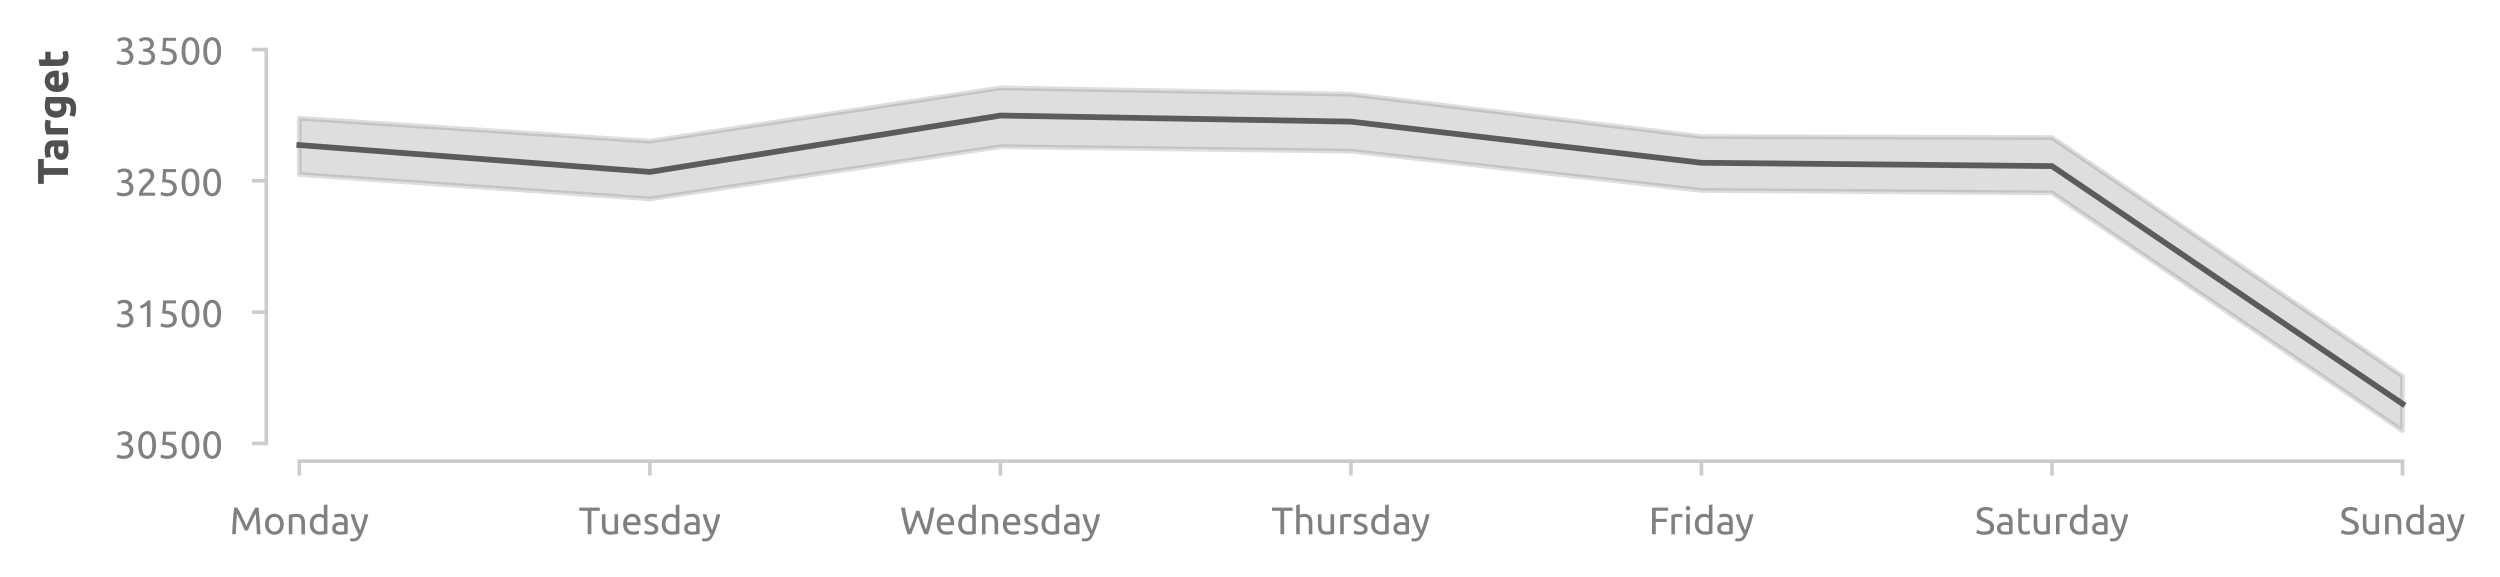
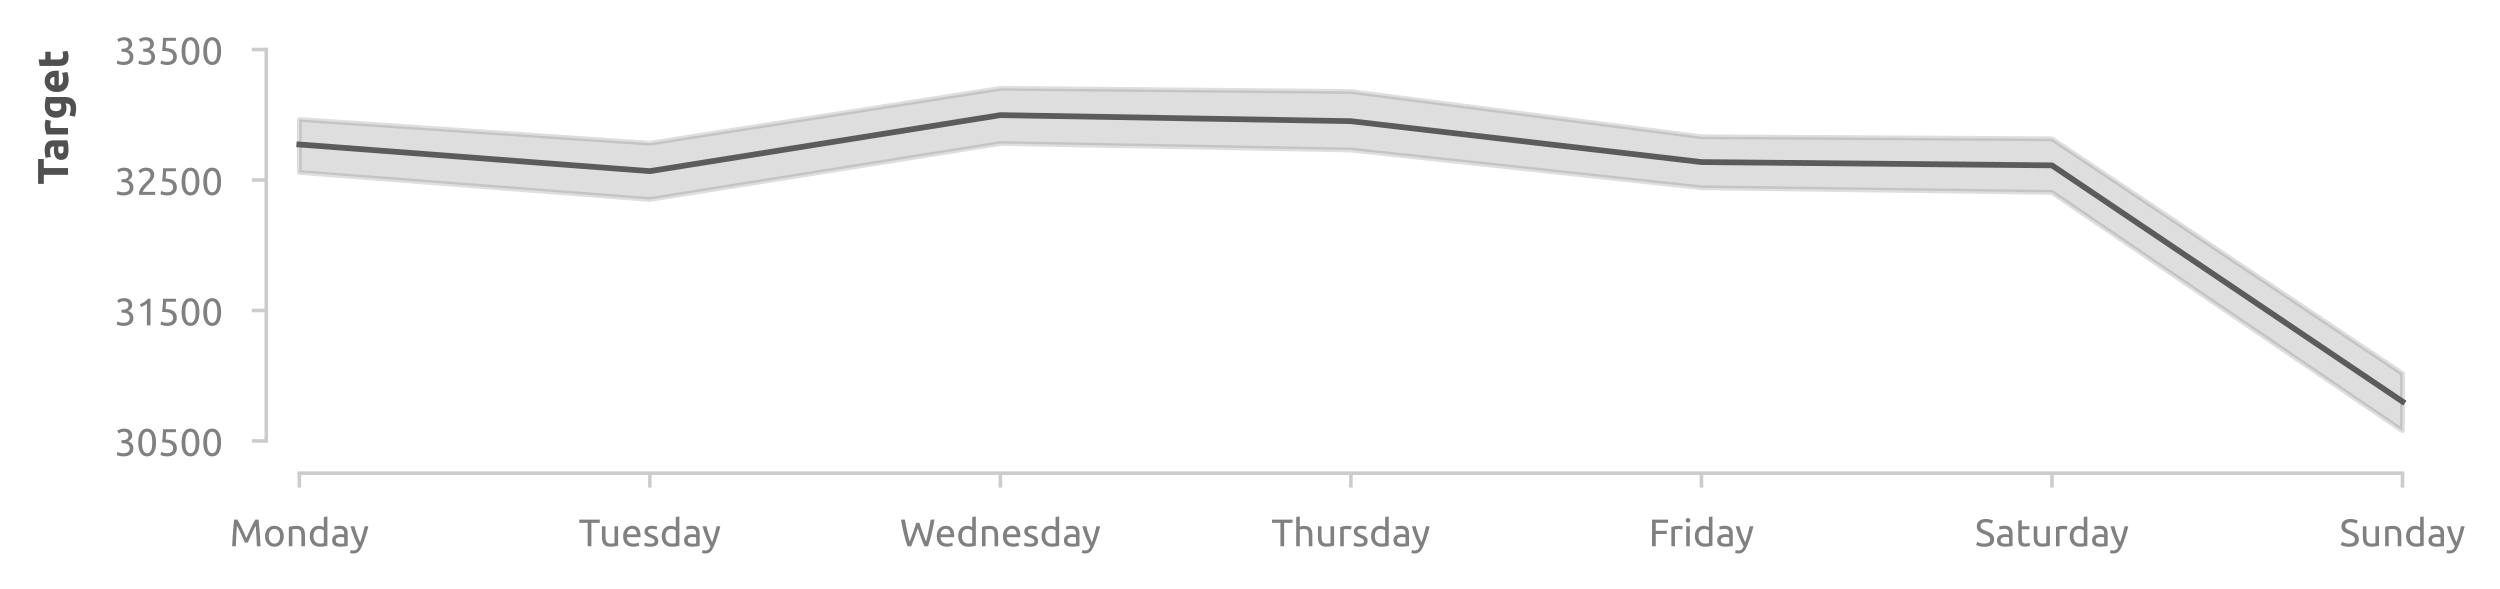
- <svg xmlns="http://www.w3.org/2000/svg" xmlns:xlink="http://www.w3.org/1999/xlink" width="520.228pt" height="119.875pt" viewBox="0 0 520.228 119.875" version="1.1">
+ <svg xmlns="http://www.w3.org/2000/svg" xmlns:xlink="http://www.w3.org/1999/xlink" width="520.228pt" height="122.375pt" viewBox="0 0 520.228 122.375" version="1.1">
  <defs>
    <style type="text/css">*{stroke-linejoin: round; stroke-linecap: butt}</style>
  </defs>
  <g id="figure_1">
    <g id="patch_1">
-       <path d="M 0 119.875  L 520.228 119.875  L 520.228 0  L 0 0  L 0 119.875  z " style="fill: none" />
+       <path d="M 0 122.375  L 520.228 122.375  L 520.228 0  L 0 0  L 0 122.375  z " style="fill: none" />
    </g>
    <g id="axes_1">
      <g id="patch_2">
        <path d="M 57.911 93.464  L 504.311 93.464  L 504.311 10.304  L 57.911 10.304  L 57.911 93.464  z " style="fill: none" />
      </g>
      <g id="matplotlib.axis_1">
        <g id="xtick_1">
          <g id="line2d_1">
            <defs>
-               <path id="m0e031656b4" d="M 0 0  L 0 3  " style="stroke: #cccccc; stroke-width: 0.75" />
+               <path id="mdd96d29a00" d="M 0 0  L 0 3  " style="stroke: #cccccc; stroke-width: 0.75" />
            </defs>
            <g>
-               <use xlink:href="#m0e031656b4" x="62.287" y="95.964" style="fill: #cccccc; stroke: #cccccc; stroke-width: 0.75" />
+               <use xlink:href="#mdd96d29a00" x="62.287" y="98.464" style="fill: #cccccc; stroke: #cccccc; stroke-width: 0.75" />
            </g>
          </g>
          <g id="text_1">
-             <g style="fill: #808080" transform="translate(47.77491 111.1713) scale(0.08 -0.08)">
+             <g style="fill: #808080" transform="translate(47.77491 113.6713) scale(0.08 -0.08)">
              <defs>
                <path id="Ubuntu-4d" d="M 2541 614  Q 2477 768 2371 1005  Q 2266 1242 2144 1517  Q 2022 1792 1884 2083  Q 1747 2374 1625 2633  Q 1504 2893 1398 3097  Q 1293 3302 1229 3411  Q 1158 2656 1113 1776  Q 1069 896 1037 0  L 429 0  Q 454 576 486 1161  Q 518 1747 560 2313  Q 602 2880 650 3417  Q 698 3955 755 4435  L 1299 4435  Q 1472 4154 1670 3770  Q 1869 3386 2067 2966  Q 2266 2547 2451 2128  Q 2637 1709 2790 1363  Q 2944 1709 3129 2128  Q 3315 2547 3513 2966  Q 3712 3386 3910 3770  Q 4109 4154 4282 4435  L 4826 4435  Q 5043 2291 5152 0  L 4544 0  Q 4512 896 4467 1776  Q 4422 2656 4352 3411  Q 4288 3302 4182 3097  Q 4077 2893 3955 2633  Q 3834 2374 3696 2083  Q 3558 1792 3436 1517  Q 3315 1242 3209 1005  Q 3104 768 3040 614  L 2541 614  z " transform="scale(0.015625)" />
                <path id="Ubuntu-6f" d="M 3450 1664  Q 3450 1267 3334 947  Q 3219 627 3011 396  Q 2803 166 2515 41  Q 2227 -83 1888 -83  Q 1549 -83 1261 41  Q 973 166 765 396  Q 557 627 441 947  Q 326 1267 326 1664  Q 326 2054 441 2377  Q 557 2701 765 2931  Q 973 3162 1261 3286  Q 1549 3411 1888 3411  Q 2227 3411 2515 3286  Q 2803 3162 3011 2931  Q 3219 2701 3334 2377  Q 3450 2054 3450 1664  z M 2829 1664  Q 2829 2227 2576 2556  Q 2323 2886 1888 2886  Q 1453 2886 1200 2556  Q 947 2227 947 1664  Q 947 1101 1200 771  Q 1453 442 1888 442  Q 2323 442 2576 771  Q 2829 1101 2829 1664  z " transform="scale(0.015625)" />
                <path id="Ubuntu-6e" d="M 512 3232  Q 717 3283 1056 3340  Q 1395 3398 1837 3398  Q 2234 3398 2496 3286  Q 2758 3174 2915 2972  Q 3072 2771 3136 2489  Q 3200 2208 3200 1869  L 3200 0  L 2605 0  L 2605 1741  Q 2605 2048 2563 2265  Q 2522 2483 2426 2617  Q 2330 2752 2170 2813  Q 2010 2874 1773 2874  Q 1677 2874 1574 2867  Q 1472 2861 1379 2851  Q 1286 2842 1212 2829  Q 1139 2816 1107 2810  L 1107 0  L 512 0  L 512 3232  z " transform="scale(0.015625)" />
                <path id="Ubuntu-64" d="M 2662 2624  Q 2554 2714 2349 2797  Q 2144 2880 1901 2880  Q 1645 2880 1462 2787  Q 1280 2694 1165 2531  Q 1050 2368 998 2144  Q 947 1920 947 1664  Q 947 1082 1235 765  Q 1523 448 2003 448  Q 2246 448 2409 470  Q 2573 493 2662 518  L 2662 2624  z M 2662 4864  L 3258 4966  L 3258 96  Q 3053 38 2733 -19  Q 2413 -77 1997 -77  Q 1613 -77 1305 44  Q 998 166 780 390  Q 563 614 444 937  Q 326 1261 326 1664  Q 326 2048 425 2368  Q 525 2688 717 2918  Q 909 3149 1187 3277  Q 1466 3405 1824 3405  Q 2112 3405 2333 3328  Q 2554 3251 2662 3181  L 2662 4864  z " transform="scale(0.015625)" />
                <path id="Ubuntu-61" d="M 1638 429  Q 1850 429 2013 438  Q 2176 448 2285 474  L 2285 1466  Q 2221 1498 2077 1520  Q 1933 1542 1728 1542  Q 1594 1542 1443 1523  Q 1293 1504 1168 1443  Q 1043 1382 960 1276  Q 877 1171 877 998  Q 877 678 1081 553  Q 1286 429 1638 429  z M 1587 3411  Q 1946 3411 2192 3318  Q 2438 3226 2588 3056  Q 2739 2886 2803 2652  Q 2867 2419 2867 2138  L 2867 58  Q 2790 45 2652 22  Q 2515 0 2342 -19  Q 2170 -38 1968 -54  Q 1766 -70 1568 -70  Q 1286 -70 1049 -12  Q 813 45 640 169  Q 467 294 371 499  Q 275 704 275 992  Q 275 1267 387 1465  Q 499 1664 691 1785  Q 883 1907 1139 1964  Q 1395 2022 1677 2022  Q 1766 2022 1862 2012  Q 1958 2003 2044 1987  Q 2131 1971 2195 1958  Q 2259 1946 2285 1939  L 2285 2106  Q 2285 2253 2253 2397  Q 2221 2541 2137 2653  Q 2054 2765 1910 2832  Q 1766 2899 1536 2899  Q 1242 2899 1021 2857  Q 800 2816 691 2771  L 621 3264  Q 736 3315 1005 3363  Q 1274 3411 1587 3411  z " transform="scale(0.015625)" />
                <path id="Ubuntu-79" d="M 122 -621  Q 192 -653 304 -681  Q 416 -710 525 -710  Q 877 -710 1075 -553  Q 1274 -397 1434 -45  Q 1030 723 681 1584  Q 333 2445 102 3328  L 742 3328  Q 813 3040 912 2707  Q 1011 2374 1132 2022  Q 1254 1670 1395 1318  Q 1536 966 1690 640  Q 1933 1312 2112 1971  Q 2291 2630 2451 3328  L 3066 3328  Q 2835 2387 2553 1520  Q 2272 653 1946 -102  Q 1818 -390 1680 -598  Q 1542 -806 1376 -940  Q 1210 -1075 1002 -1139  Q 794 -1203 531 -1203  Q 461 -1203 384 -1193  Q 307 -1184 233 -1168  Q 160 -1152 99 -1133  Q 38 -1114 13 -1101  L 122 -621  z " transform="scale(0.015625)" />
              </defs>
              <use xlink:href="#Ubuntu-4d" />
              <use xlink:href="#Ubuntu-6f" x="87.1" />
              <use xlink:href="#Ubuntu-6e" x="146.1" />
              <use xlink:href="#Ubuntu-64" x="203.5" />
              <use xlink:href="#Ubuntu-61" x="262.4" />
              <use xlink:href="#Ubuntu-79" x="313.1" />
            </g>
          </g>
        </g>
        <g id="xtick_2">
          <g id="line2d_2">
            <g>
-               <use xlink:href="#m0e031656b4" x="135.229" y="95.964" style="fill: #cccccc; stroke: #cccccc; stroke-width: 0.75" />
+               <use xlink:href="#mdd96d29a00" x="135.229" y="98.464" style="fill: #cccccc; stroke: #cccccc; stroke-width: 0.75" />
            </g>
          </g>
          <g id="text_2">
-             <g style="fill: #808080" transform="translate(120.4148 111.1713) scale(0.08 -0.08)">
+             <g style="fill: #808080" transform="translate(120.4148 113.6713) scale(0.08 -0.08)">
              <defs>
                <path id="Ubuntu-54" d="M 3514 4435  L 3514 3898  L 2118 3898  L 2118 0  L 1498 0  L 1498 3898  L 102 3898  L 102 4435  L 3514 4435  z " transform="scale(0.015625)" />
                <path id="Ubuntu-75" d="M 3162 96  Q 2957 45 2621 -12  Q 2285 -70 1843 -70  Q 1459 -70 1196 42  Q 934 154 774 358  Q 614 563 544 841  Q 474 1120 474 1459  L 474 3328  L 1069 3328  L 1069 1587  Q 1069 979 1261 716  Q 1453 454 1907 454  Q 2003 454 2105 460  Q 2208 467 2297 476  Q 2387 486 2460 496  Q 2534 506 2566 518  L 2566 3328  L 3162 3328  L 3162 96  z " transform="scale(0.015625)" />
                <path id="Ubuntu-65" d="M 326 1658  Q 326 2099 454 2428  Q 582 2758 793 2976  Q 1005 3194 1280 3302  Q 1555 3411 1843 3411  Q 2515 3411 2873 2992  Q 3232 2573 3232 1715  Q 3232 1677 3232 1616  Q 3232 1555 3226 1504  L 947 1504  Q 986 986 1248 717  Q 1510 448 2067 448  Q 2381 448 2595 502  Q 2810 557 2918 608  L 3002 109  Q 2893 51 2621 -13  Q 2349 -77 2003 -77  Q 1568 -77 1251 54  Q 934 186 729 416  Q 525 646 425 963  Q 326 1280 326 1658  z M 2611 1984  Q 2618 2387 2410 2646  Q 2202 2906 1837 2906  Q 1632 2906 1475 2826  Q 1318 2746 1209 2618  Q 1101 2490 1040 2323  Q 979 2157 960 1984  L 2611 1984  z " transform="scale(0.015625)" />
                <path id="Ubuntu-73" d="M 1286 429  Q 1651 429 1827 525  Q 2003 621 2003 832  Q 2003 1050 1830 1178  Q 1658 1306 1261 1466  Q 1069 1542 893 1622  Q 717 1702 589 1811  Q 461 1920 384 2073  Q 307 2227 307 2451  Q 307 2893 633 3152  Q 960 3411 1523 3411  Q 1664 3411 1805 3395  Q 1946 3379 2067 3356  Q 2189 3334 2281 3308  Q 2374 3283 2426 3264  L 2317 2752  Q 2221 2803 2016 2857  Q 1811 2912 1523 2912  Q 1274 2912 1088 2813  Q 902 2714 902 2502  Q 902 2394 944 2310  Q 986 2227 1072 2160  Q 1158 2093 1286 2035  Q 1414 1978 1594 1914  Q 1830 1824 2016 1737  Q 2202 1651 2333 1536  Q 2464 1421 2534 1257  Q 2605 1094 2605 858  Q 2605 397 2262 160  Q 1920 -77 1286 -77  Q 845 -77 595 -3  Q 346 70 256 109  L 365 621  Q 467 582 691 505  Q 915 429 1286 429  z " transform="scale(0.015625)" />
              </defs>
              <use xlink:href="#Ubuntu-54" />
              <use xlink:href="#Ubuntu-75" x="53.125" />
              <use xlink:href="#Ubuntu-65" x="110.525" />
              <use xlink:href="#Ubuntu-73" x="166.425" />
              <use xlink:href="#Ubuntu-64" x="211.025" />
              <use xlink:href="#Ubuntu-61" x="269.925" />
              <use xlink:href="#Ubuntu-79" x="320.625" />
            </g>
          </g>
        </g>
        <g id="xtick_3">
          <g id="line2d_3">
            <g>
-               <use xlink:href="#m0e031656b4" x="208.17" y="95.964" style="fill: #cccccc; stroke: #cccccc; stroke-width: 0.75" />
+               <use xlink:href="#mdd96d29a00" x="208.17" y="98.464" style="fill: #cccccc; stroke: #cccccc; stroke-width: 0.75" />
            </g>
          </g>
          <g id="text_3">
-             <g style="fill: #808080" transform="translate(187.2623 111.1713) scale(0.08 -0.08)">
+             <g style="fill: #808080" transform="translate(187.2623 113.6713) scale(0.08 -0.08)">
              <defs>
                <path id="Ubuntu-57" d="M 2976 3008  Q 2707 2150 2432 1420  Q 2157 691 1882 0  L 1261 0  Q 922 979 662 2067  Q 403 3155 179 4435  L 832 4435  Q 922 3936 1018 3437  Q 1114 2938 1216 2467  Q 1318 1997 1420 1568  Q 1523 1139 1632 774  Q 1888 1446 2176 2249  Q 2464 3053 2714 3910  L 3251 3910  Q 3501 3053 3795 2249  Q 4090 1446 4346 774  Q 4448 1133 4550 1561  Q 4653 1990 4752 2460  Q 4851 2931 4947 3433  Q 5043 3936 5133 4435  L 5766 4435  Q 5536 3155 5277 2067  Q 5018 979 4685 0  L 4064 0  Q 3782 691 3513 1420  Q 3245 2150 2976 3008  z " transform="scale(0.015625)" />
              </defs>
              <use xlink:href="#Ubuntu-57" />
              <use xlink:href="#Ubuntu-65" x="90.65" />
              <use xlink:href="#Ubuntu-64" x="146.55" />
              <use xlink:href="#Ubuntu-6e" x="205.45" />
              <use xlink:href="#Ubuntu-65" x="262.85" />
              <use xlink:href="#Ubuntu-73" x="318.75" />
              <use xlink:href="#Ubuntu-64" x="363.35" />
              <use xlink:href="#Ubuntu-61" x="422.25" />
              <use xlink:href="#Ubuntu-79" x="472.95" />
            </g>
          </g>
        </g>
        <g id="xtick_4">
          <g id="line2d_4">
            <g>
-               <use xlink:href="#m0e031656b4" x="281.111" y="95.964" style="fill: #cccccc; stroke: #cccccc; stroke-width: 0.75" />
+               <use xlink:href="#mdd96d29a00" x="281.111" y="98.464" style="fill: #cccccc; stroke: #cccccc; stroke-width: 0.75" />
            </g>
          </g>
          <g id="text_4">
-             <g style="fill: #808080" transform="translate(264.5709 111.1713) scale(0.08 -0.08)">
+             <g style="fill: #808080" transform="translate(264.5709 113.6713) scale(0.08 -0.08)">
              <defs>
                <path id="Ubuntu-68" d="M 512 0  L 512 4864  L 1107 4966  L 1107 3264  Q 1274 3328 1462 3363  Q 1651 3398 1837 3398  Q 2234 3398 2496 3286  Q 2758 3174 2915 2972  Q 3072 2771 3136 2489  Q 3200 2208 3200 1869  L 3200 0  L 2605 0  L 2605 1741  Q 2605 2048 2563 2265  Q 2522 2483 2426 2617  Q 2330 2752 2170 2813  Q 2010 2874 1773 2874  Q 1677 2874 1574 2861  Q 1472 2848 1379 2832  Q 1286 2816 1212 2797  Q 1139 2778 1107 2765  L 1107 0  L 512 0  z " transform="scale(0.015625)" />
                <path id="Ubuntu-72" d="M 1741 3398  Q 1818 3398 1917 3388  Q 2016 3379 2112 3363  Q 2208 3347 2288 3331  Q 2368 3315 2406 3302  L 2304 2784  Q 2234 2810 2070 2845  Q 1907 2880 1651 2880  Q 1485 2880 1321 2845  Q 1158 2810 1107 2797  L 1107 0  L 512 0  L 512 3187  Q 723 3264 1036 3331  Q 1350 3398 1741 3398  z " transform="scale(0.015625)" />
              </defs>
              <use xlink:href="#Ubuntu-54" />
              <use xlink:href="#Ubuntu-68" x="56.5" />
              <use xlink:href="#Ubuntu-75" x="113.6" />
              <use xlink:href="#Ubuntu-72" x="171" />
              <use xlink:href="#Ubuntu-73" x="209.6" />
              <use xlink:href="#Ubuntu-64" x="254.2" />
              <use xlink:href="#Ubuntu-61" x="313.1" />
              <use xlink:href="#Ubuntu-79" x="363.8" />
            </g>
          </g>
        </g>
        <g id="xtick_5">
          <g id="line2d_5">
            <g>
-               <use xlink:href="#m0e031656b4" x="354.052" y="95.964" style="fill: #cccccc; stroke: #cccccc; stroke-width: 0.75" />
+               <use xlink:href="#mdd96d29a00" x="354.052" y="98.464" style="fill: #cccccc; stroke: #cccccc; stroke-width: 0.75" />
            </g>
          </g>
          <g id="text_5">
-             <g style="fill: #808080" transform="translate(343.0859 111.1713) scale(0.08 -0.08)">
+             <g style="fill: #808080" transform="translate(343.0859 113.6713) scale(0.08 -0.08)">
              <defs>
                <path id="Ubuntu-46" d="M 550 0  L 550 4435  L 3226 4435  L 3226 3904  L 1171 3904  L 1171 2566  L 2995 2566  L 2995 2042  L 1171 2042  L 1171 0  L 550 0  z " transform="scale(0.015625)" />
                <path id="Ubuntu-69" d="M 1107 0  L 512 0  L 512 3328  L 1107 3328  L 1107 0  z M 806 3930  Q 646 3930 534 4035  Q 422 4141 422 4320  Q 422 4499 534 4604  Q 646 4710 806 4710  Q 966 4710 1078 4604  Q 1190 4499 1190 4320  Q 1190 4141 1078 4035  Q 966 3930 806 3930  z " transform="scale(0.015625)" />
              </defs>
              <use xlink:href="#Ubuntu-46" />
              <use xlink:href="#Ubuntu-72" x="50.95" />
              <use xlink:href="#Ubuntu-69" x="89.55" />
              <use xlink:href="#Ubuntu-64" x="114.85" />
              <use xlink:href="#Ubuntu-61" x="173.75" />
              <use xlink:href="#Ubuntu-79" x="224.45" />
            </g>
          </g>
        </g>
        <g id="xtick_6">
          <g id="line2d_6">
            <g>
-               <use xlink:href="#m0e031656b4" x="426.993" y="95.964" style="fill: #cccccc; stroke: #cccccc; stroke-width: 0.75" />
+               <use xlink:href="#mdd96d29a00" x="426.993" y="98.464" style="fill: #cccccc; stroke: #cccccc; stroke-width: 0.75" />
            </g>
          </g>
          <g id="text_6">
-             <g style="fill: #808080" transform="translate(410.9564 111.1713) scale(0.08 -0.08)">
+             <g style="fill: #808080" transform="translate(410.9564 113.6713) scale(0.08 -0.08)">
              <defs>
                <path id="Ubuntu-53" d="M 1581 442  Q 2554 442 2554 1107  Q 2554 1312 2467 1456  Q 2381 1600 2233 1705  Q 2086 1811 1897 1888  Q 1709 1965 1498 2042  Q 1254 2125 1036 2230  Q 819 2336 659 2480  Q 499 2624 406 2822  Q 314 3021 314 3302  Q 314 3885 710 4211  Q 1107 4538 1805 4538  Q 2208 4538 2537 4451  Q 2867 4365 3021 4262  L 2822 3757  Q 2688 3840 2422 3920  Q 2157 4000 1805 4000  Q 1626 4000 1472 3961  Q 1318 3923 1203 3846  Q 1088 3770 1021 3651  Q 954 3533 954 3373  Q 954 3194 1024 3072  Q 1094 2950 1222 2857  Q 1350 2765 1520 2688  Q 1690 2611 1894 2534  Q 2182 2419 2422 2304  Q 2662 2189 2838 2029  Q 3014 1869 3110 1648  Q 3206 1427 3206 1114  Q 3206 531 2780 217  Q 2355 -96 1581 -96  Q 1318 -96 1097 -61  Q 877 -26 704 22  Q 531 70 406 124  Q 282 179 211 218  L 397 730  Q 544 646 845 544  Q 1146 442 1581 442  z " transform="scale(0.015625)" />
                <path id="Ubuntu-74" d="M 1069 3328  L 2330 3328  L 2330 2829  L 1069 2829  L 1069 1293  Q 1069 1043 1107 880  Q 1146 717 1222 624  Q 1299 531 1414 492  Q 1530 454 1683 454  Q 1952 454 2115 515  Q 2278 576 2342 602  L 2458 109  Q 2368 64 2144 -3  Q 1920 -70 1632 -70  Q 1293 -70 1072 16  Q 851 102 716 275  Q 582 448 528 701  Q 474 954 474 1286  L 474 4256  L 1069 4358  L 1069 3328  z " transform="scale(0.015625)" />
              </defs>
              <use xlink:href="#Ubuntu-53" />
              <use xlink:href="#Ubuntu-61" x="53.2" />
              <use xlink:href="#Ubuntu-74" x="105.4" />
              <use xlink:href="#Ubuntu-75" x="145.6" />
              <use xlink:href="#Ubuntu-72" x="203" />
              <use xlink:href="#Ubuntu-64" x="241.6" />
              <use xlink:href="#Ubuntu-61" x="300.5" />
              <use xlink:href="#Ubuntu-79" x="351.2" />
            </g>
          </g>
        </g>
        <g id="xtick_7">
          <g id="line2d_7">
            <g>
-               <use xlink:href="#m0e031656b4" x="499.934" y="95.964" style="fill: #cccccc; stroke: #cccccc; stroke-width: 0.75" />
+               <use xlink:href="#mdd96d29a00" x="499.934" y="98.464" style="fill: #cccccc; stroke: #cccccc; stroke-width: 0.75" />
            </g>
          </g>
          <g id="text_7">
-             <g style="fill: #808080" transform="translate(486.8413 111.1713) scale(0.08 -0.08)">
+             <g style="fill: #808080" transform="translate(486.8413 113.6713) scale(0.08 -0.08)">
              <use xlink:href="#Ubuntu-53" />
              <use xlink:href="#Ubuntu-75" x="53.2" />
              <use xlink:href="#Ubuntu-6e" x="110.6" />
              <use xlink:href="#Ubuntu-64" x="168" />
              <use xlink:href="#Ubuntu-61" x="226.9" />
              <use xlink:href="#Ubuntu-79" x="277.6" />
            </g>
          </g>
        </g>
      </g>
      <g id="matplotlib.axis_2">
        <g id="ytick_1">
          <g id="line2d_8">
            <defs>
-               <path id="m6d0f711c5d" d="M 0 0  L -3 0  " style="stroke: #cccccc; stroke-width: 0.75" />
+               <path id="m382d80042d" d="M 0 0  L -3 0  " style="stroke: #cccccc; stroke-width: 0.75" />
            </defs>
            <g>
-               <use xlink:href="#m6d0f711c5d" x="55.411" y="92.27" style="fill: #cccccc; stroke: #cccccc; stroke-width: 0.75" />
+               <use xlink:href="#m382d80042d" x="55.411" y="91.752" style="fill: #cccccc; stroke: #cccccc; stroke-width: 0.75" />
            </g>
          </g>
          <g id="text_8">
-             <g style="fill: #808080" transform="translate(23.84844 95.37335) scale(0.08 -0.08)">
+             <g style="fill: #808080" transform="translate(23.84844 94.85596) scale(0.08 -0.08)">
              <defs>
                <path id="Ubuntu-33" d="M 1446 435  Q 2016 435 2262 659  Q 2509 883 2509 1261  Q 2509 1504 2406 1670  Q 2304 1837 2137 1936  Q 1971 2035 1750 2076  Q 1530 2118 1299 2118  L 1146 2118  L 1146 2605  L 1357 2605  Q 1517 2605 1686 2637  Q 1856 2669 1997 2752  Q 2138 2835 2227 2979  Q 2317 3123 2317 3341  Q 2317 3520 2253 3648  Q 2189 3776 2083 3859  Q 1978 3942 1840 3977  Q 1702 4013 1549 4013  Q 1242 4013 1027 3923  Q 813 3834 666 3738  L 435 4192  Q 512 4243 630 4304  Q 749 4365 896 4416  Q 1043 4467 1212 4502  Q 1382 4538 1568 4538  Q 1920 4538 2176 4451  Q 2432 4365 2598 4208  Q 2765 4051 2848 3836  Q 2931 3622 2931 3373  Q 2931 3027 2732 2780  Q 2534 2534 2253 2406  Q 2426 2355 2586 2259  Q 2746 2163 2864 2016  Q 2982 1869 3056 1677  Q 3130 1485 3130 1248  Q 3130 960 3030 713  Q 2931 467 2723 288  Q 2515 109 2201 6  Q 1888 -96 1459 -96  Q 1293 -96 1117 -70  Q 941 -45 787 -6  Q 634 32 518 70  Q 403 109 352 134  L 467 653  Q 576 602 829 518  Q 1082 435 1446 435  z " transform="scale(0.015625)" />
                <path id="Ubuntu-30" d="M 320 2221  Q 320 3334 713 3936  Q 1107 4538 1805 4538  Q 2502 4538 2896 3936  Q 3290 3334 3290 2221  Q 3290 1107 2896 505  Q 2502 -96 1805 -96  Q 1107 -96 713 505  Q 320 1107 320 2221  z M 2662 2221  Q 2662 2586 2620 2912  Q 2579 3238 2480 3481  Q 2381 3725 2214 3869  Q 2048 4013 1805 4013  Q 1562 4013 1395 3869  Q 1229 3725 1129 3481  Q 1030 3238 988 2912  Q 947 2586 947 2221  Q 947 1856 988 1529  Q 1030 1203 1129 960  Q 1229 717 1395 573  Q 1562 429 1805 429  Q 2048 429 2214 573  Q 2381 717 2480 960  Q 2579 1203 2620 1529  Q 2662 1856 2662 2221  z " transform="scale(0.015625)" />
                <path id="Ubuntu-35" d="M 1274 2726  Q 2240 2688 2691 2304  Q 3142 1920 3142 1261  Q 3142 966 3043 716  Q 2944 467 2742 288  Q 2541 109 2233 6  Q 1926 -96 1504 -96  Q 1338 -96 1165 -70  Q 992 -45 845 -6  Q 698 32 582 70  Q 467 109 416 134  L 531 653  Q 640 602 886 518  Q 1133 435 1491 435  Q 1779 435 1974 499  Q 2170 563 2291 672  Q 2413 781 2467 925  Q 2522 1069 2522 1229  Q 2522 1472 2438 1661  Q 2355 1850 2144 1978  Q 1933 2106 1581 2173  Q 1229 2240 691 2240  Q 730 2554 752 2829  Q 774 3104 793 3366  Q 813 3629 825 3888  Q 838 4147 851 4435  L 2989 4435  L 2989 3930  L 1370 3930  Q 1363 3834 1350 3670  Q 1338 3507 1325 3331  Q 1312 3155 1299 2988  Q 1286 2822 1274 2726  z " transform="scale(0.015625)" />
              </defs>
              <use xlink:href="#Ubuntu-33" />
              <use xlink:href="#Ubuntu-30" x="56.4" />
              <use xlink:href="#Ubuntu-35" x="112.8" />
              <use xlink:href="#Ubuntu-30" x="169.2" />
              <use xlink:href="#Ubuntu-30" x="225.6" />
            </g>
          </g>
        </g>
        <g id="ytick_2">
          <g id="line2d_9">
            <g>
-               <use xlink:href="#m6d0f711c5d" x="55.411" y="64.948" style="fill: #cccccc; stroke: #cccccc; stroke-width: 0.75" />
+               <use xlink:href="#m382d80042d" x="55.411" y="64.603" style="fill: #cccccc; stroke: #cccccc; stroke-width: 0.75" />
            </g>
          </g>
          <g id="text_9">
-             <g style="fill: #808080" transform="translate(23.84844 68.0514) scale(0.08 -0.08)">
+             <g style="fill: #808080" transform="translate(23.84844 67.70647) scale(0.08 -0.08)">
              <defs>
                <path id="Ubuntu-31" d="M 595 3520  Q 960 3661 1305 3881  Q 1651 4102 1939 4435  L 2362 4435  L 2362 0  L 1766 0  L 1766 3610  Q 1690 3539 1578 3462  Q 1466 3386 1334 3315  Q 1203 3245 1059 3181  Q 915 3117 781 3072  L 595 3520  z " transform="scale(0.015625)" />
              </defs>
              <use xlink:href="#Ubuntu-33" />
              <use xlink:href="#Ubuntu-31" x="56.4" />
              <use xlink:href="#Ubuntu-35" x="112.8" />
              <use xlink:href="#Ubuntu-30" x="169.2" />
              <use xlink:href="#Ubuntu-30" x="225.6" />
            </g>
          </g>
        </g>
        <g id="ytick_3">
          <g id="line2d_10">
            <g>
-               <use xlink:href="#m6d0f711c5d" x="55.411" y="37.626" style="fill: #cccccc; stroke: #cccccc; stroke-width: 0.75" />
+               <use xlink:href="#m382d80042d" x="55.411" y="37.453" style="fill: #cccccc; stroke: #cccccc; stroke-width: 0.75" />
            </g>
          </g>
          <g id="text_10">
-             <g style="fill: #808080" transform="translate(23.84844 40.72945) scale(0.08 -0.08)">
+             <g style="fill: #808080" transform="translate(23.84844 40.55699) scale(0.08 -0.08)">
              <defs>
                <path id="Ubuntu-32" d="M 2989 3302  Q 2989 3072 2896 2857  Q 2803 2643 2649 2435  Q 2496 2227 2304 2025  Q 2112 1824 1920 1632  Q 1811 1523 1667 1376  Q 1523 1229 1395 1069  Q 1267 909 1180 761  Q 1094 614 1094 506  L 3136 506  L 3136 0  L 448 0  Q 442 38 442 76  Q 442 115 442 147  Q 442 448 541 707  Q 640 966 800 1196  Q 960 1427 1158 1632  Q 1357 1837 1549 2029  Q 1709 2182 1853 2332  Q 1997 2483 2109 2633  Q 2221 2784 2288 2944  Q 2355 3104 2355 3283  Q 2355 3475 2294 3609  Q 2234 3744 2131 3833  Q 2029 3923 1891 3964  Q 1754 4006 1600 4006  Q 1414 4006 1260 3955  Q 1107 3904 985 3837  Q 864 3770 781 3696  Q 698 3622 653 3584  L 358 4006  Q 416 4070 531 4163  Q 646 4256 806 4339  Q 966 4422 1164 4480  Q 1363 4538 1594 4538  Q 2291 4538 2640 4214  Q 2989 3891 2989 3302  z " transform="scale(0.015625)" />
              </defs>
              <use xlink:href="#Ubuntu-33" />
              <use xlink:href="#Ubuntu-32" x="56.4" />
              <use xlink:href="#Ubuntu-35" x="112.8" />
              <use xlink:href="#Ubuntu-30" x="169.2" />
              <use xlink:href="#Ubuntu-30" x="225.6" />
            </g>
          </g>
        </g>
        <g id="ytick_4">
          <g id="line2d_11">
            <g>
-               <use xlink:href="#m6d0f711c5d" x="55.411" y="10.304" style="fill: #cccccc; stroke: #cccccc; stroke-width: 0.75" />
+               <use xlink:href="#m382d80042d" x="55.411" y="10.304" style="fill: #cccccc; stroke: #cccccc; stroke-width: 0.75" />
            </g>
          </g>
          <g id="text_11">
            <g style="fill: #808080" transform="translate(23.84844 13.4075) scale(0.08 -0.08)">
              <use xlink:href="#Ubuntu-33" />
              <use xlink:href="#Ubuntu-33" x="56.4" />
              <use xlink:href="#Ubuntu-35" x="112.8" />
              <use xlink:href="#Ubuntu-30" x="169.2" />
              <use xlink:href="#Ubuntu-30" x="225.6" />
            </g>
          </g>
        </g>
        <g id="text_12">
          <g style="fill: #505050" transform="translate(14.15672 38.44) rotate(-90) scale(0.09 -0.09)">
            <defs>
              <path id="Ubuntu-Bold-54" d="M 3802 4435  L 3802 3584  L 2464 3584  L 2464 0  L 1466 0  L 1466 3584  L 128 3584  L 128 4435  L 3802 4435  z " transform="scale(0.015625)" />
              <path id="Ubuntu-Bold-61" d="M 1734 666  Q 1875 666 2003 672  Q 2131 678 2208 691  L 2208 1414  Q 2150 1427 2035 1440  Q 1920 1453 1824 1453  Q 1690 1453 1571 1437  Q 1453 1421 1363 1376  Q 1274 1331 1222 1254  Q 1171 1178 1171 1062  Q 1171 838 1321 752  Q 1472 666 1734 666  z M 1658 3456  Q 2080 3456 2361 3360  Q 2643 3264 2812 3085  Q 2982 2906 3052 2650  Q 3123 2394 3123 2080  L 3123 96  Q 2918 51 2553 -9  Q 2189 -70 1670 -70  Q 1344 -70 1078 -12  Q 813 45 621 176  Q 429 307 326 518  Q 224 730 224 1037  Q 224 1331 342 1536  Q 461 1741 659 1862  Q 858 1984 1114 2038  Q 1370 2093 1645 2093  Q 1830 2093 1974 2077  Q 2118 2061 2208 2035  L 2208 2125  Q 2208 2368 2061 2515  Q 1914 2662 1549 2662  Q 1306 2662 1069 2627  Q 832 2592 659 2528  L 538 3296  Q 621 3322 745 3350  Q 870 3379 1017 3401  Q 1165 3424 1328 3440  Q 1491 3456 1658 3456  z " transform="scale(0.015625)" />
              <path id="Ubuntu-Bold-72" d="M 2477 2522  Q 2349 2554 2176 2589  Q 2003 2624 1805 2624  Q 1715 2624 1590 2608  Q 1466 2592 1402 2573  L 1402 0  L 448 0  L 448 3187  Q 704 3277 1053 3357  Q 1402 3437 1830 3437  Q 1907 3437 2016 3427  Q 2125 3418 2233 3402  Q 2342 3386 2451 3363  Q 2560 3341 2637 3309  L 2477 2522  z " transform="scale(0.015625)" />
              <path id="Ubuntu-Bold-67" d="M 1261 1792  Q 1261 992 1907 992  Q 2054 992 2182 1030  Q 2310 1069 2400 1120  L 2400 2643  Q 2330 2656 2234 2665  Q 2138 2675 2010 2675  Q 1632 2675 1446 2425  Q 1261 2176 1261 1792  z M 3354 422  Q 3354 -403 2934 -803  Q 2515 -1203 1638 -1203  Q 1331 -1203 1024 -1148  Q 717 -1094 454 -1005  L 621 -205  Q 845 -294 1091 -345  Q 1338 -397 1651 -397  Q 2061 -397 2230 -217  Q 2400 -38 2400 243  L 2400 365  Q 2246 294 2083 259  Q 1920 224 1728 224  Q 1030 224 659 637  Q 288 1050 288 1792  Q 288 2163 403 2467  Q 518 2771 739 2988  Q 960 3206 1280 3324  Q 1600 3443 2003 3443  Q 2176 3443 2358 3427  Q 2541 3411 2720 3385  Q 2899 3360 3062 3325  Q 3226 3290 3354 3251  L 3354 422  z " transform="scale(0.015625)" />
              <path id="Ubuntu-Bold-65" d="M 288 1658  Q 288 2106 425 2442  Q 563 2778 787 3002  Q 1011 3226 1302 3341  Q 1594 3456 1901 3456  Q 2618 3456 3034 3017  Q 3450 2579 3450 1728  Q 3450 1645 3443 1545  Q 3437 1446 3430 1370  L 1267 1370  Q 1299 1075 1542 902  Q 1786 730 2195 730  Q 2458 730 2710 778  Q 2963 826 3123 896  L 3251 122  Q 3174 83 3046 44  Q 2918 6 2761 -22  Q 2605 -51 2425 -70  Q 2246 -90 2067 -90  Q 1613 -90 1277 44  Q 941 179 720 412  Q 499 646 393 966  Q 288 1286 288 1658  z M 2528 2022  Q 2522 2144 2486 2259  Q 2451 2374 2377 2464  Q 2304 2554 2192 2611  Q 2080 2669 1914 2669  Q 1754 2669 1638 2614  Q 1523 2560 1446 2470  Q 1370 2381 1328 2262  Q 1286 2144 1267 2022  L 2528 2022  z " transform="scale(0.015625)" />
              <path id="Ubuntu-Bold-74" d="M 416 4205  L 1370 4358  L 1370 3366  L 2515 3366  L 2515 2573  L 1370 2573  L 1370 1389  Q 1370 1088 1475 909  Q 1581 730 1901 730  Q 2054 730 2217 758  Q 2381 787 2515 838  L 2650 96  Q 2477 26 2265 -25  Q 2054 -77 1747 -77  Q 1357 -77 1101 28  Q 845 134 691 323  Q 538 512 477 781  Q 416 1050 416 1376  L 416 4205  z " transform="scale(0.015625)" />
            </defs>
            <use xlink:href="#Ubuntu-Bold-54" />
            <use xlink:href="#Ubuntu-Bold-61" x="53.9" />
            <use xlink:href="#Ubuntu-Bold-72" x="109.2" />
            <use xlink:href="#Ubuntu-Bold-67" x="150.4" />
            <use xlink:href="#Ubuntu-Bold-65" x="209.8" />
            <use xlink:href="#Ubuntu-Bold-74" x="268.2" />
          </g>
        </g>
      </g>
      <g id="PolyCollection_1">
        <defs>
-           <path id="m058433f996" d="M 62.287 -95.275  L 62.287 -83.56  L 135.229 -78.485  L 208.17 -89.352  L 281.111 -88.42  L 354.052 -80.246  L 426.993 -79.739  L 499.934 -30.241  L 499.934 -41.617  L 499.934 -41.617  L 426.993 -91.255  L 354.052 -91.459  L 281.111 -100.28  L 208.17 -101.589  L 135.229 -90.493  L 62.287 -95.275  z " style="stroke: #5b5b5b; stroke-opacity: 0.2" />
+           <path id="m8136cb3ece" d="M 62.287 -97.517  L 62.287 -86.496  L 135.229 -80.86  L 208.17 -92.518  L 281.111 -91.156  L 354.052 -83.299  L 426.993 -82.336  L 499.934 -32.736  L 499.934 -44.649  L 499.934 -44.649  L 426.993 -93.496  L 354.052 -93.913  L 281.111 -103.337  L 208.17 -103.996  L 135.229 -92.578  L 62.287 -97.517  z " style="stroke: #5b5b5b; stroke-opacity: 0.2" />
        </defs>
-         <g clip-path="url(#pbca68f5785)">
-           <use xlink:href="#m058433f996" x="0" y="119.875" style="fill: #5b5b5b; fill-opacity: 0.2; stroke: #5b5b5b; stroke-opacity: 0.2" />
+         <g clip-path="url(#pef59c20697)">
+           <use xlink:href="#m8136cb3ece" x="0" y="122.375" style="fill: #5b5b5b; fill-opacity: 0.2; stroke: #5b5b5b; stroke-opacity: 0.2" />
        </g>
      </g>
      <g id="line2d_12">
-         <path d="M 62.287 30.193  L 135.229 35.774  L 208.17 24.042  L 281.111 25.312  L 354.052 33.875  L 426.993 34.562  L 499.934 84.03  " clip-path="url(#pbca68f5785)" style="fill: none; stroke: #5b5b5b; stroke-width: 1.2; stroke-linecap: square" />
+         <path d="M 62.287 30.068  L 135.229 35.614  L 208.17 23.955  L 281.111 25.217  L 354.052 33.726  L 426.993 34.409  L 499.934 83.565  " clip-path="url(#pef59c20697)" style="fill: none; stroke: #5b5b5b; stroke-width: 1.2; stroke-linecap: square" />
      </g>
      <g id="patch_3">
-         <path d="M 55.411 92.27  L 55.411 10.304  " style="fill: none; stroke: #cccccc; stroke-width: 0.75; stroke-linejoin: miter; stroke-linecap: square" />
+         <path d="M 55.411 91.752  L 55.411 10.304  " style="fill: none; stroke: #cccccc; stroke-width: 0.75; stroke-linejoin: miter; stroke-linecap: square" />
      </g>
      <g id="patch_4">
-         <path d="M 62.287 95.964  L 499.934 95.964  " style="fill: none; stroke: #cccccc; stroke-width: 0.75; stroke-linejoin: miter; stroke-linecap: square" />
+         <path d="M 62.287 98.464  L 499.934 98.464  " style="fill: none; stroke: #cccccc; stroke-width: 0.75; stroke-linejoin: miter; stroke-linecap: square" />
      </g>
    </g>
  </g>
  <defs>
-     <clipPath id="pbca68f5785">
+     <clipPath id="pef59c20697">
      <rect x="57.911" y="10.304" width="446.4" height="83.16" />
    </clipPath>
  </defs>
</svg>
